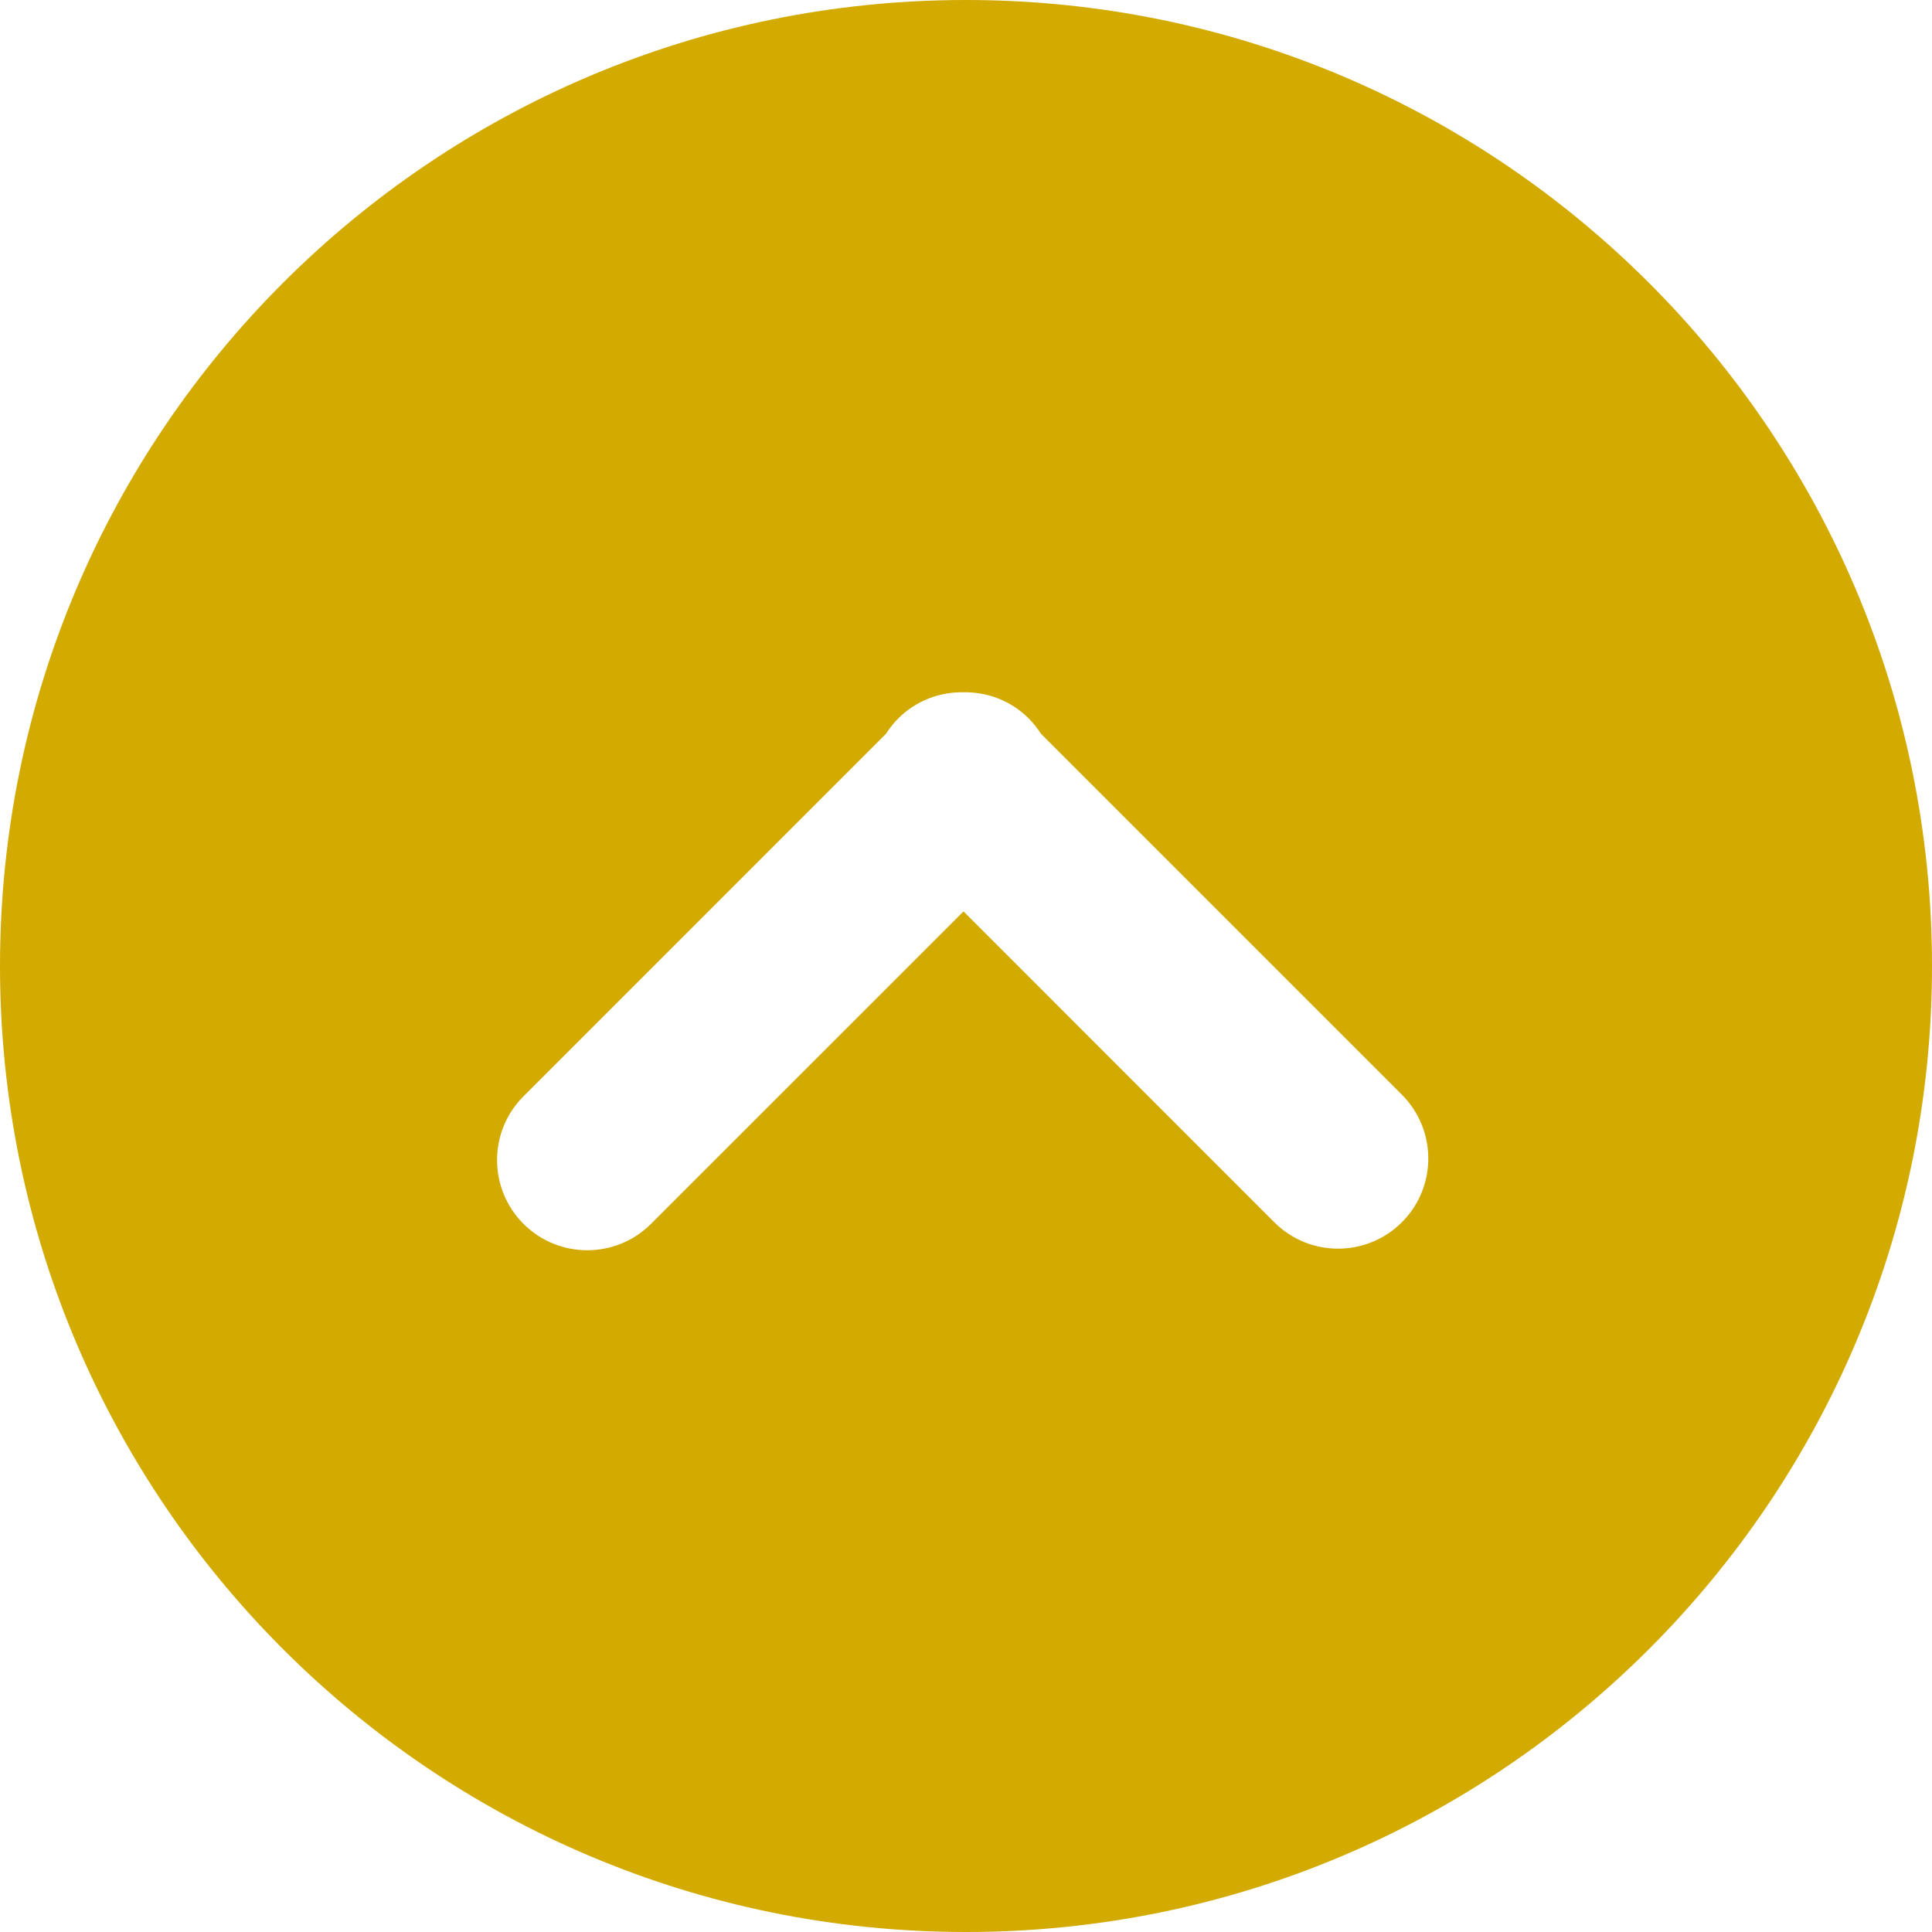
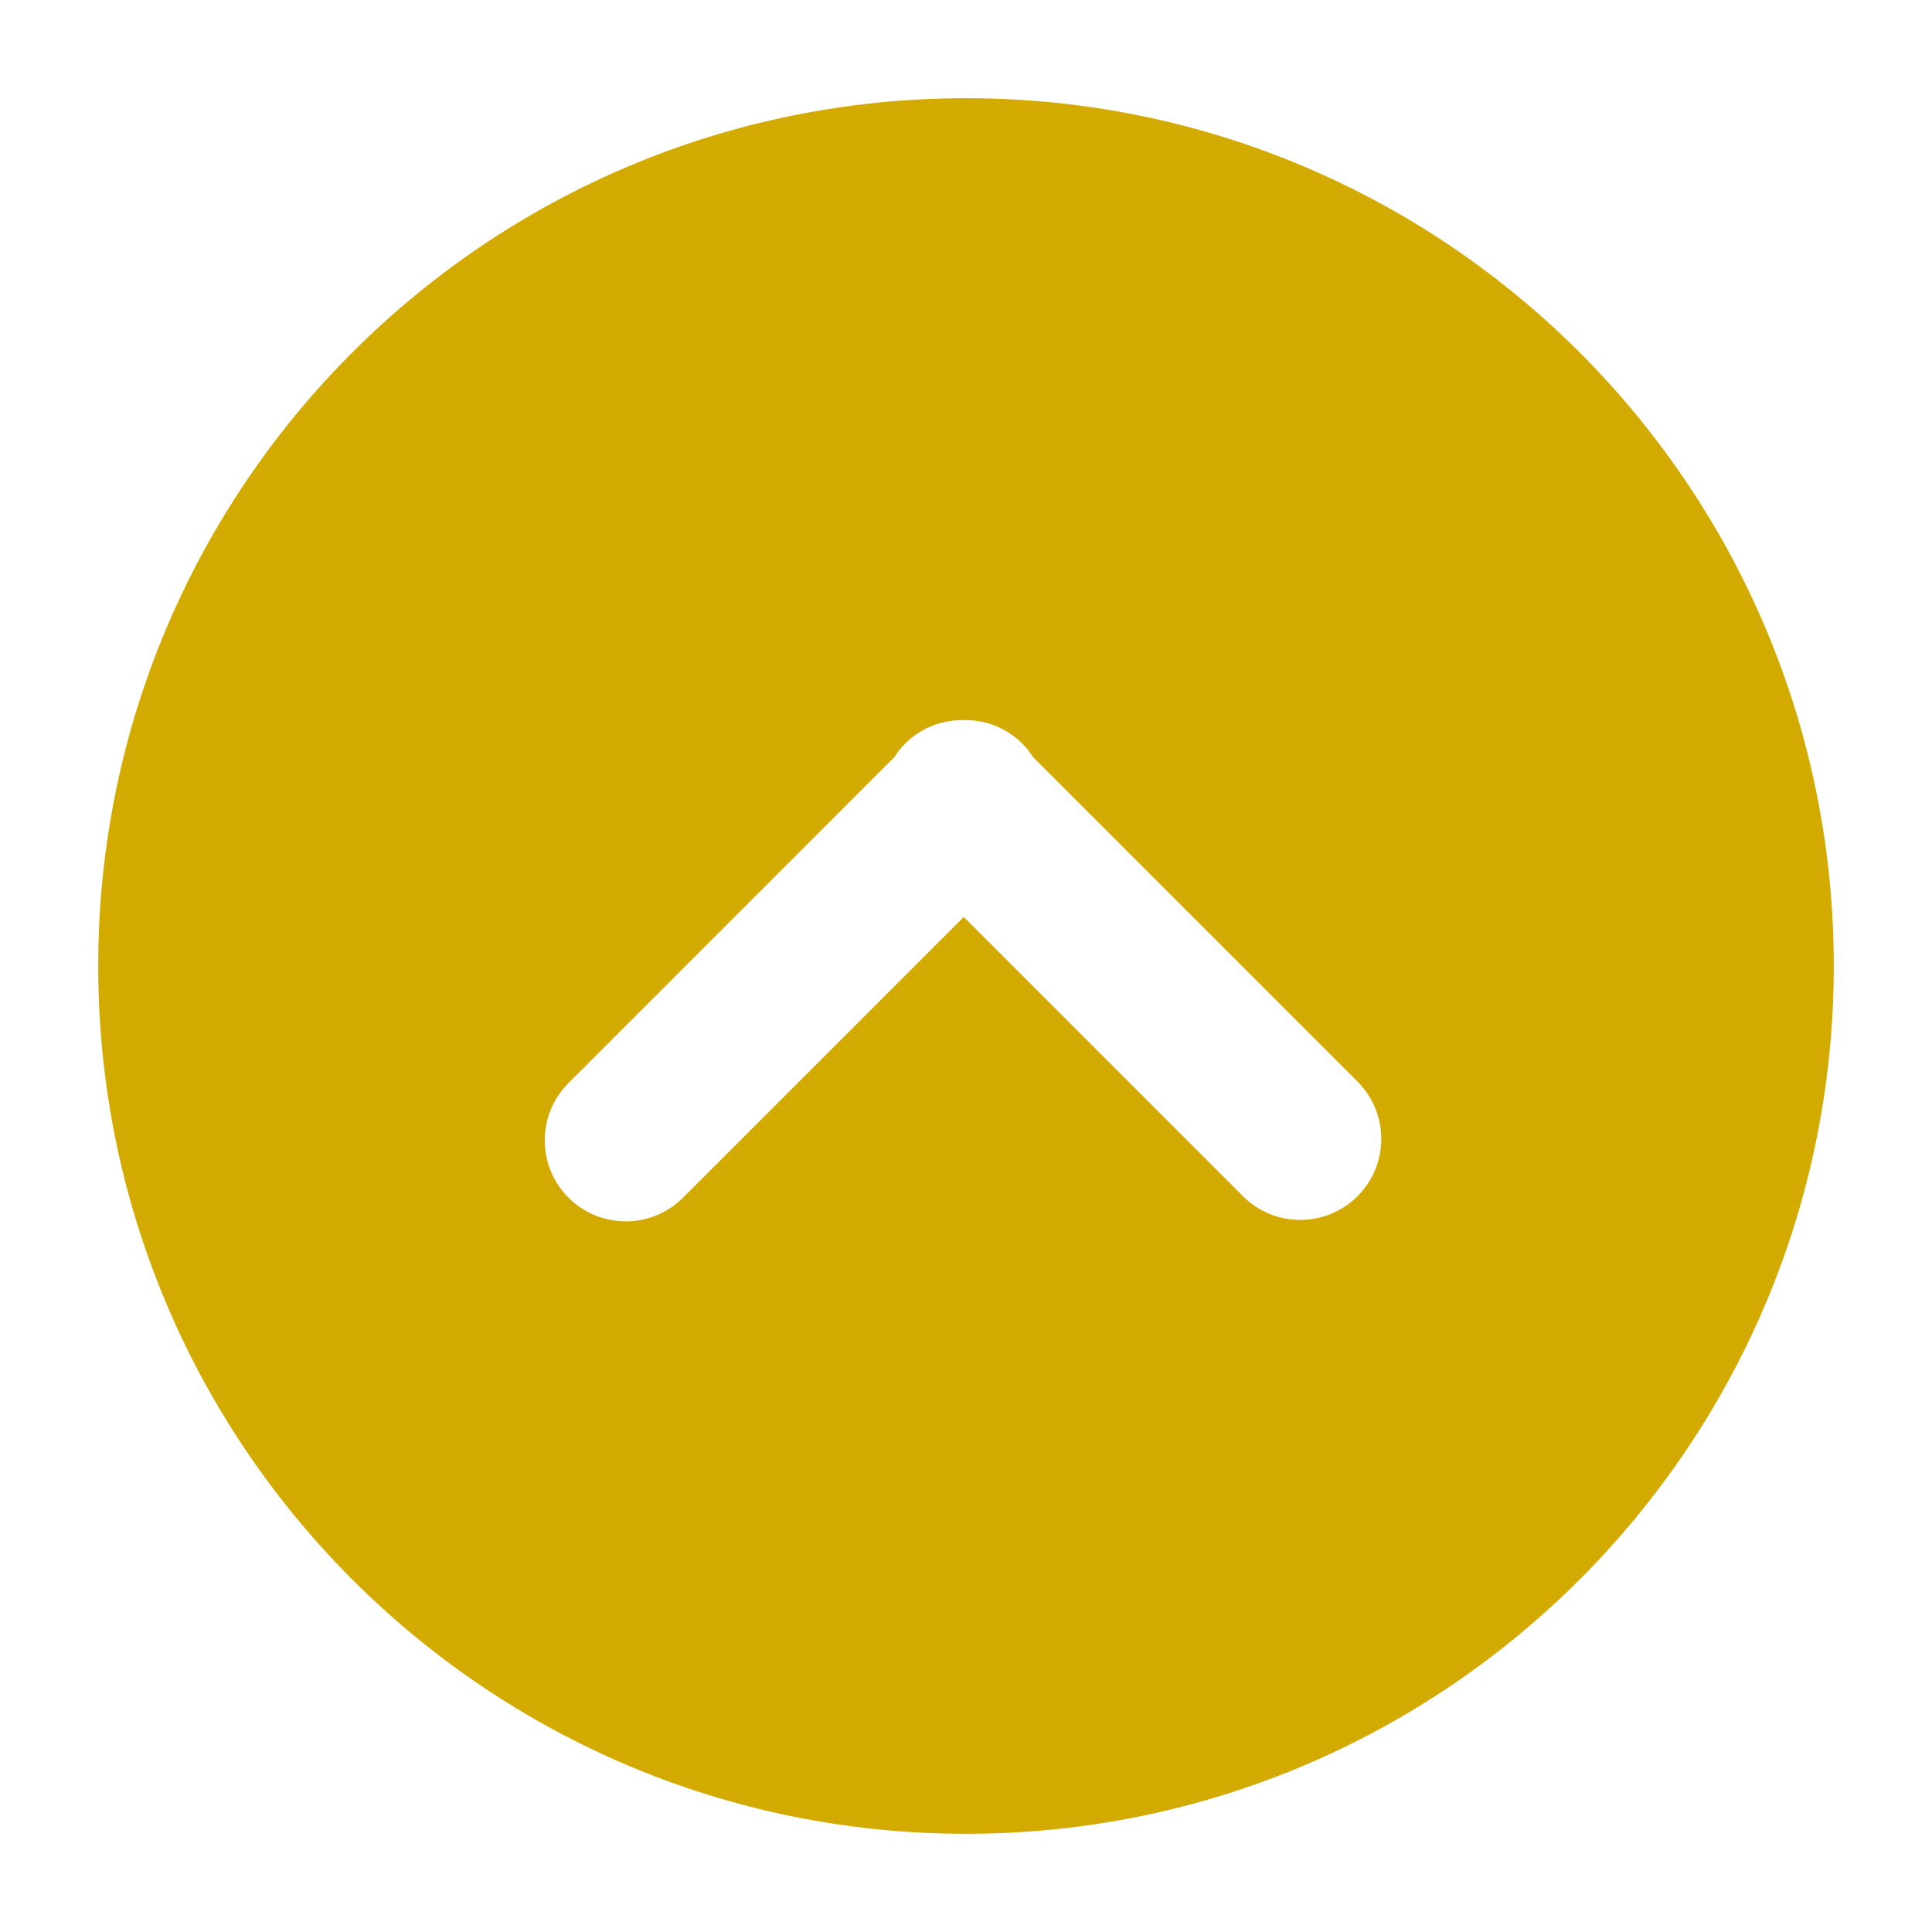
- <svg xmlns="http://www.w3.org/2000/svg" version="1.1" id="Layer_1" x="0px" y="0px" viewBox="0 0 300.003 300.003" style="enable-background:new 0 0 300.003 300.003;" xml:space="preserve">
-   <g>
-     <g>
-       <path style="fill:#d3aa00;" d="M150,0C67.159,0,0.001,67.159,0.001,150c0,82.838,67.157,150.003,149.997,150.003S300.002,232.838,300.002,150    C300.002,67.159,232.842,0,150,0z M217.685,189.794c-5.47,5.467-14.338,5.47-19.81,0l-48.26-48.27l-48.522,48.516    c-5.467,5.467-14.338,5.47-19.81,0c-2.731-2.739-4.098-6.321-4.098-9.905s1.367-7.166,4.103-9.897l56.292-56.297    c0.539-0.838,1.157-1.637,1.888-2.368c2.796-2.796,6.476-4.142,10.146-4.077c3.662-0.062,7.348,1.281,10.141,4.08    c0.734,0.729,1.349,1.528,1.886,2.365l56.043,56.043C223.152,175.454,223.156,184.322,217.685,189.794z" />
+ <svg xmlns="http://www.w3.org/2000/svg" version="1.1" id="Layer_1" x="0px" y="0px" viewBox="0 0 100 100" style="enable-background:new 0 0 100 100;" xml:space="preserve">
+   <defs id="defs41" />
+   <g id="g6" transform="matrix(0.2994374,0,0,0.2994389,5.083947,5.083722)">
+     <g id="g4">
+       <path style="fill:#d3aa00" d="M 150,0 C 67.159,0 0.001,67.159 0.001,150 c 0,82.838 67.157,150.003 149.997,150.003 82.84,0 150.004,-67.165 150.004,-150.003 C 300.002,67.159 232.842,0 150,0 Z m 67.685,189.794 c -5.47,5.467 -14.338,5.47 -19.81,0 l -48.26,-48.27 -48.522,48.516 c -5.467,5.467 -14.338,5.47 -19.81,0 -2.731,-2.739 -4.098,-6.321 -4.098,-9.905 0,-3.584 1.367,-7.166 4.103,-9.897 l 56.292,-56.297 c 0.539,-0.838 1.157,-1.637 1.888,-2.368 2.796,-2.796 6.476,-4.142 10.146,-4.077 3.662,-0.062 7.348,1.281 10.141,4.08 0.734,0.729 1.349,1.528 1.886,2.365 l 56.043,56.043 c 5.468,5.47 5.472,14.338 0.001,19.81 z" id="path2" />
    </g>
  </g>
-   <g>
+   <g id="g8">
</g>
-   <g>
+   <g id="g10">
</g>
-   <g>
+   <g id="g12">
</g>
-   <g>
+   <g id="g14">
</g>
-   <g>
+   <g id="g16">
</g>
-   <g>
+   <g id="g18">
</g>
-   <g>
+   <g id="g20">
</g>
-   <g>
+   <g id="g22">
</g>
-   <g>
+   <g id="g24">
</g>
-   <g>
+   <g id="g26">
</g>
-   <g>
+   <g id="g28">
</g>
-   <g>
+   <g id="g30">
</g>
-   <g>
+   <g id="g32">
</g>
-   <g>
+   <g id="g34">
</g>
-   <g>
+   <g id="g36">
</g>
</svg>
